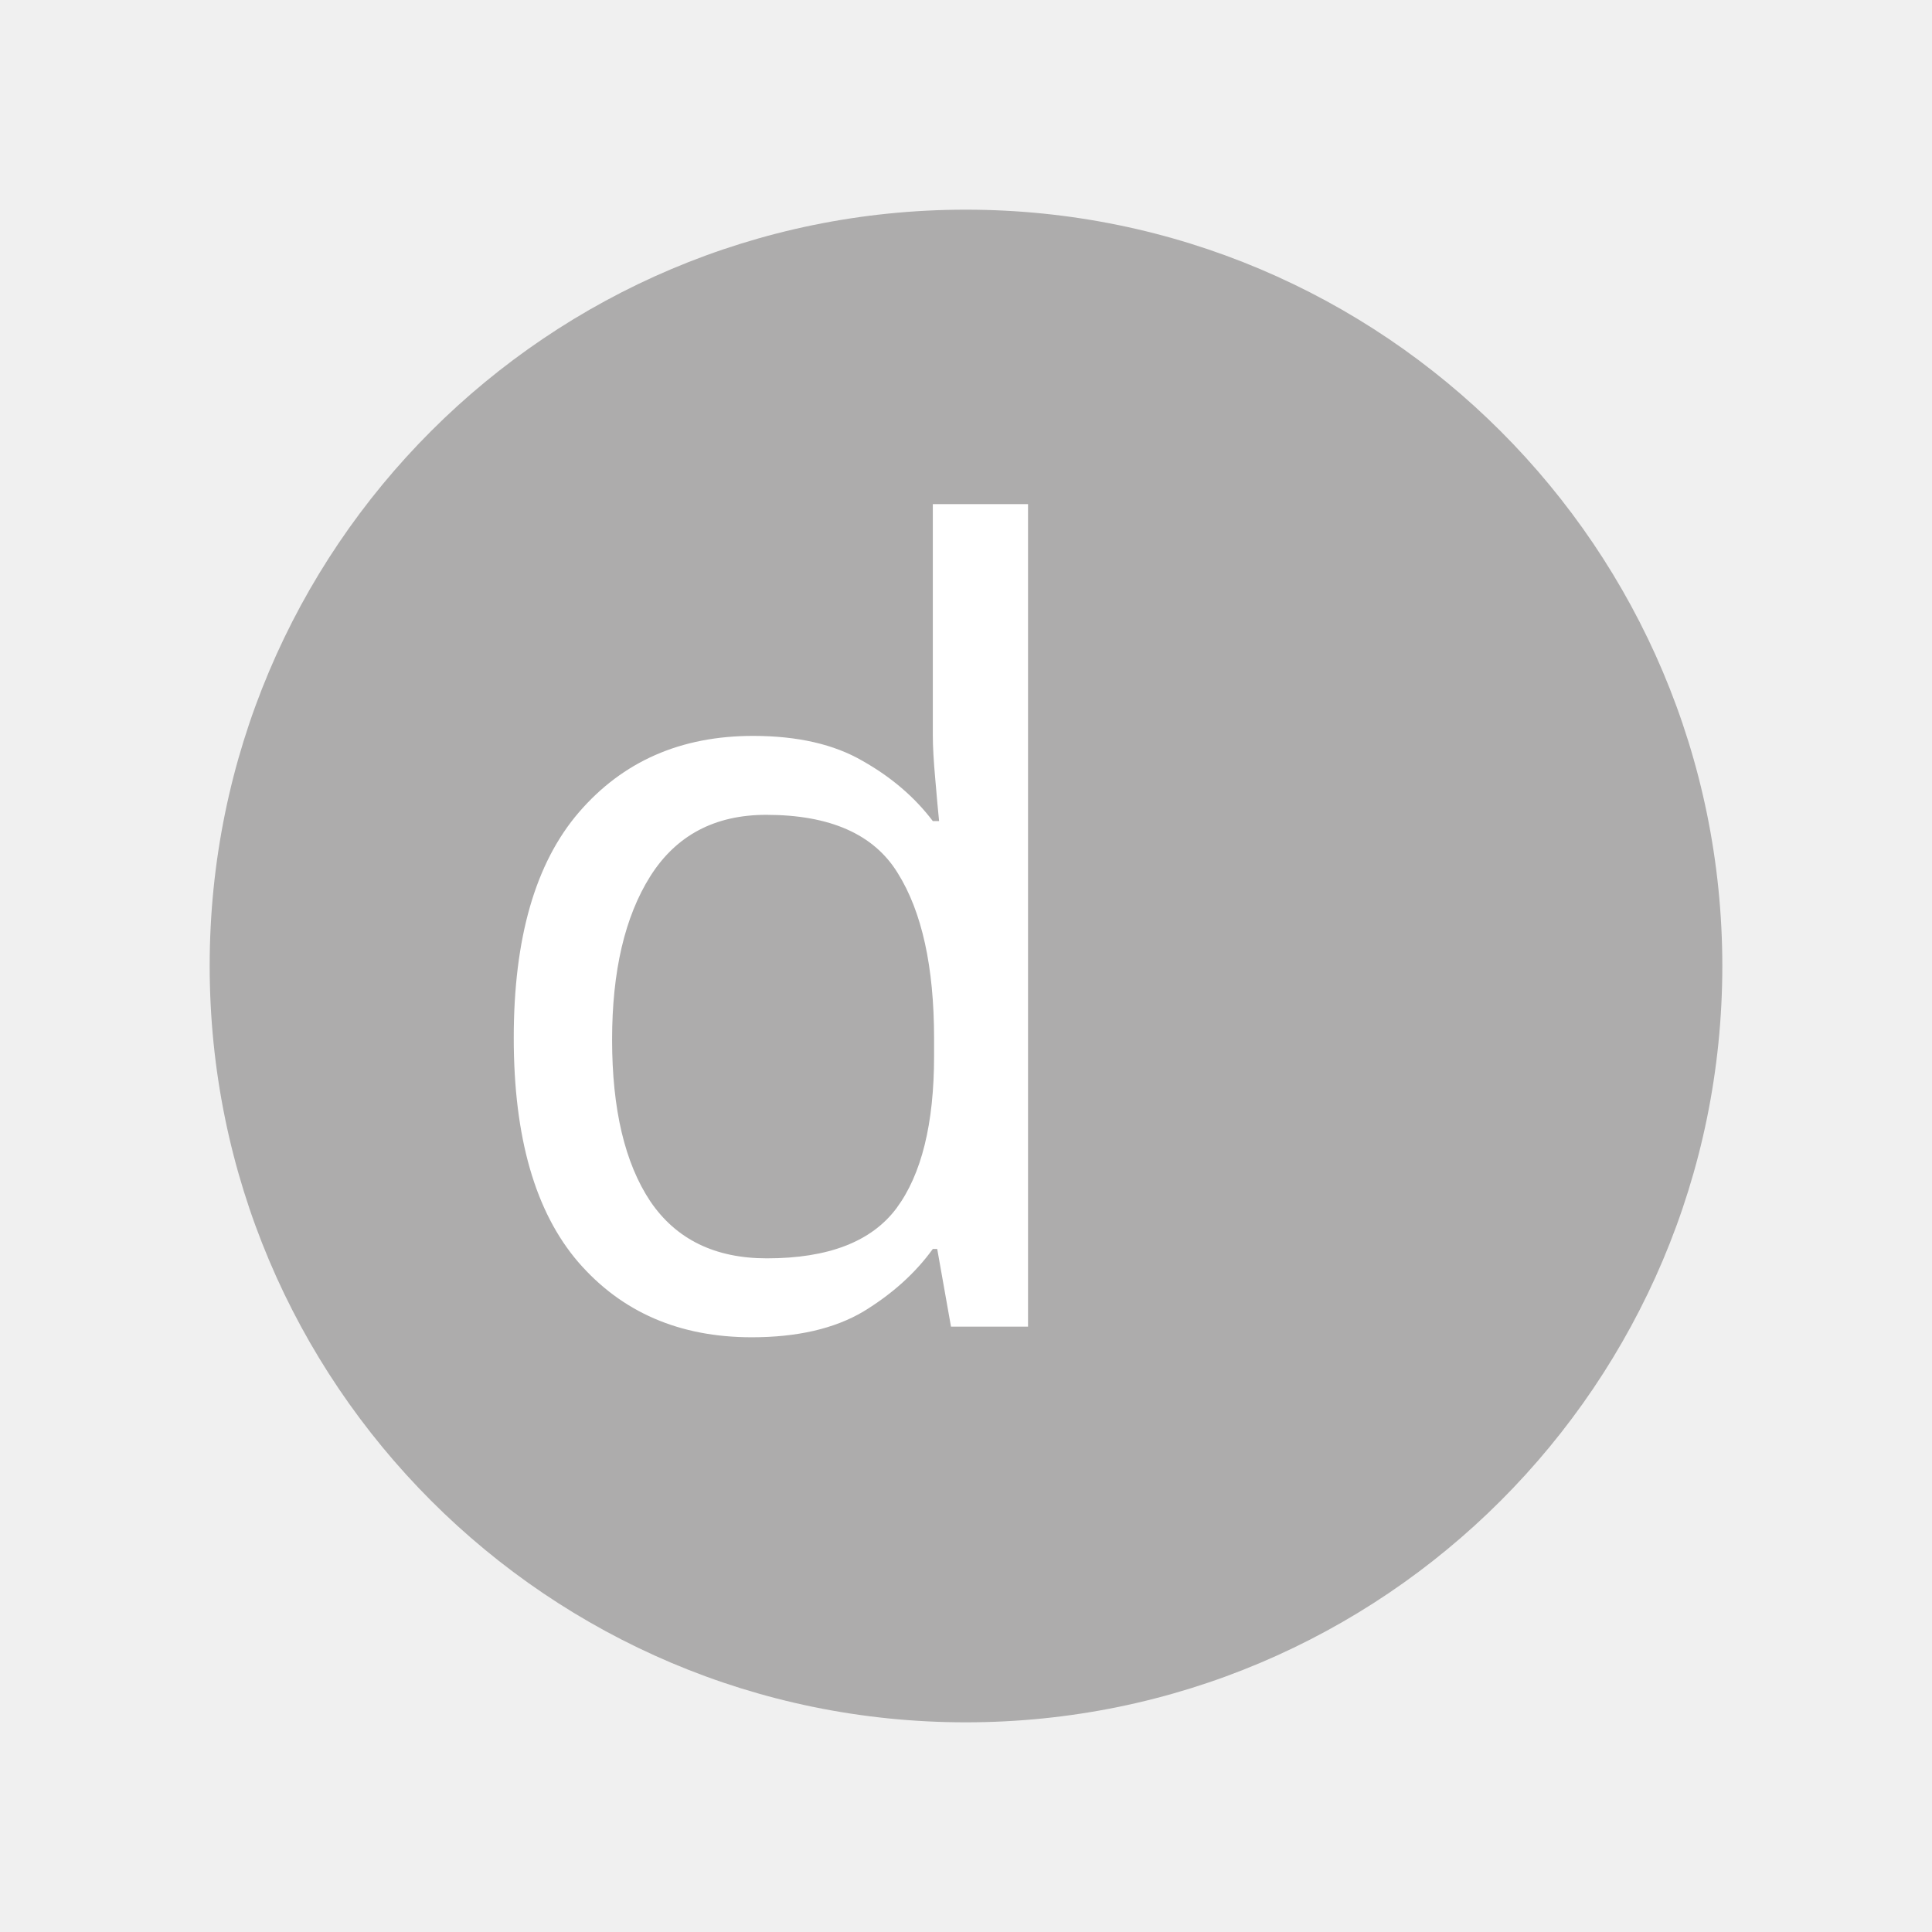
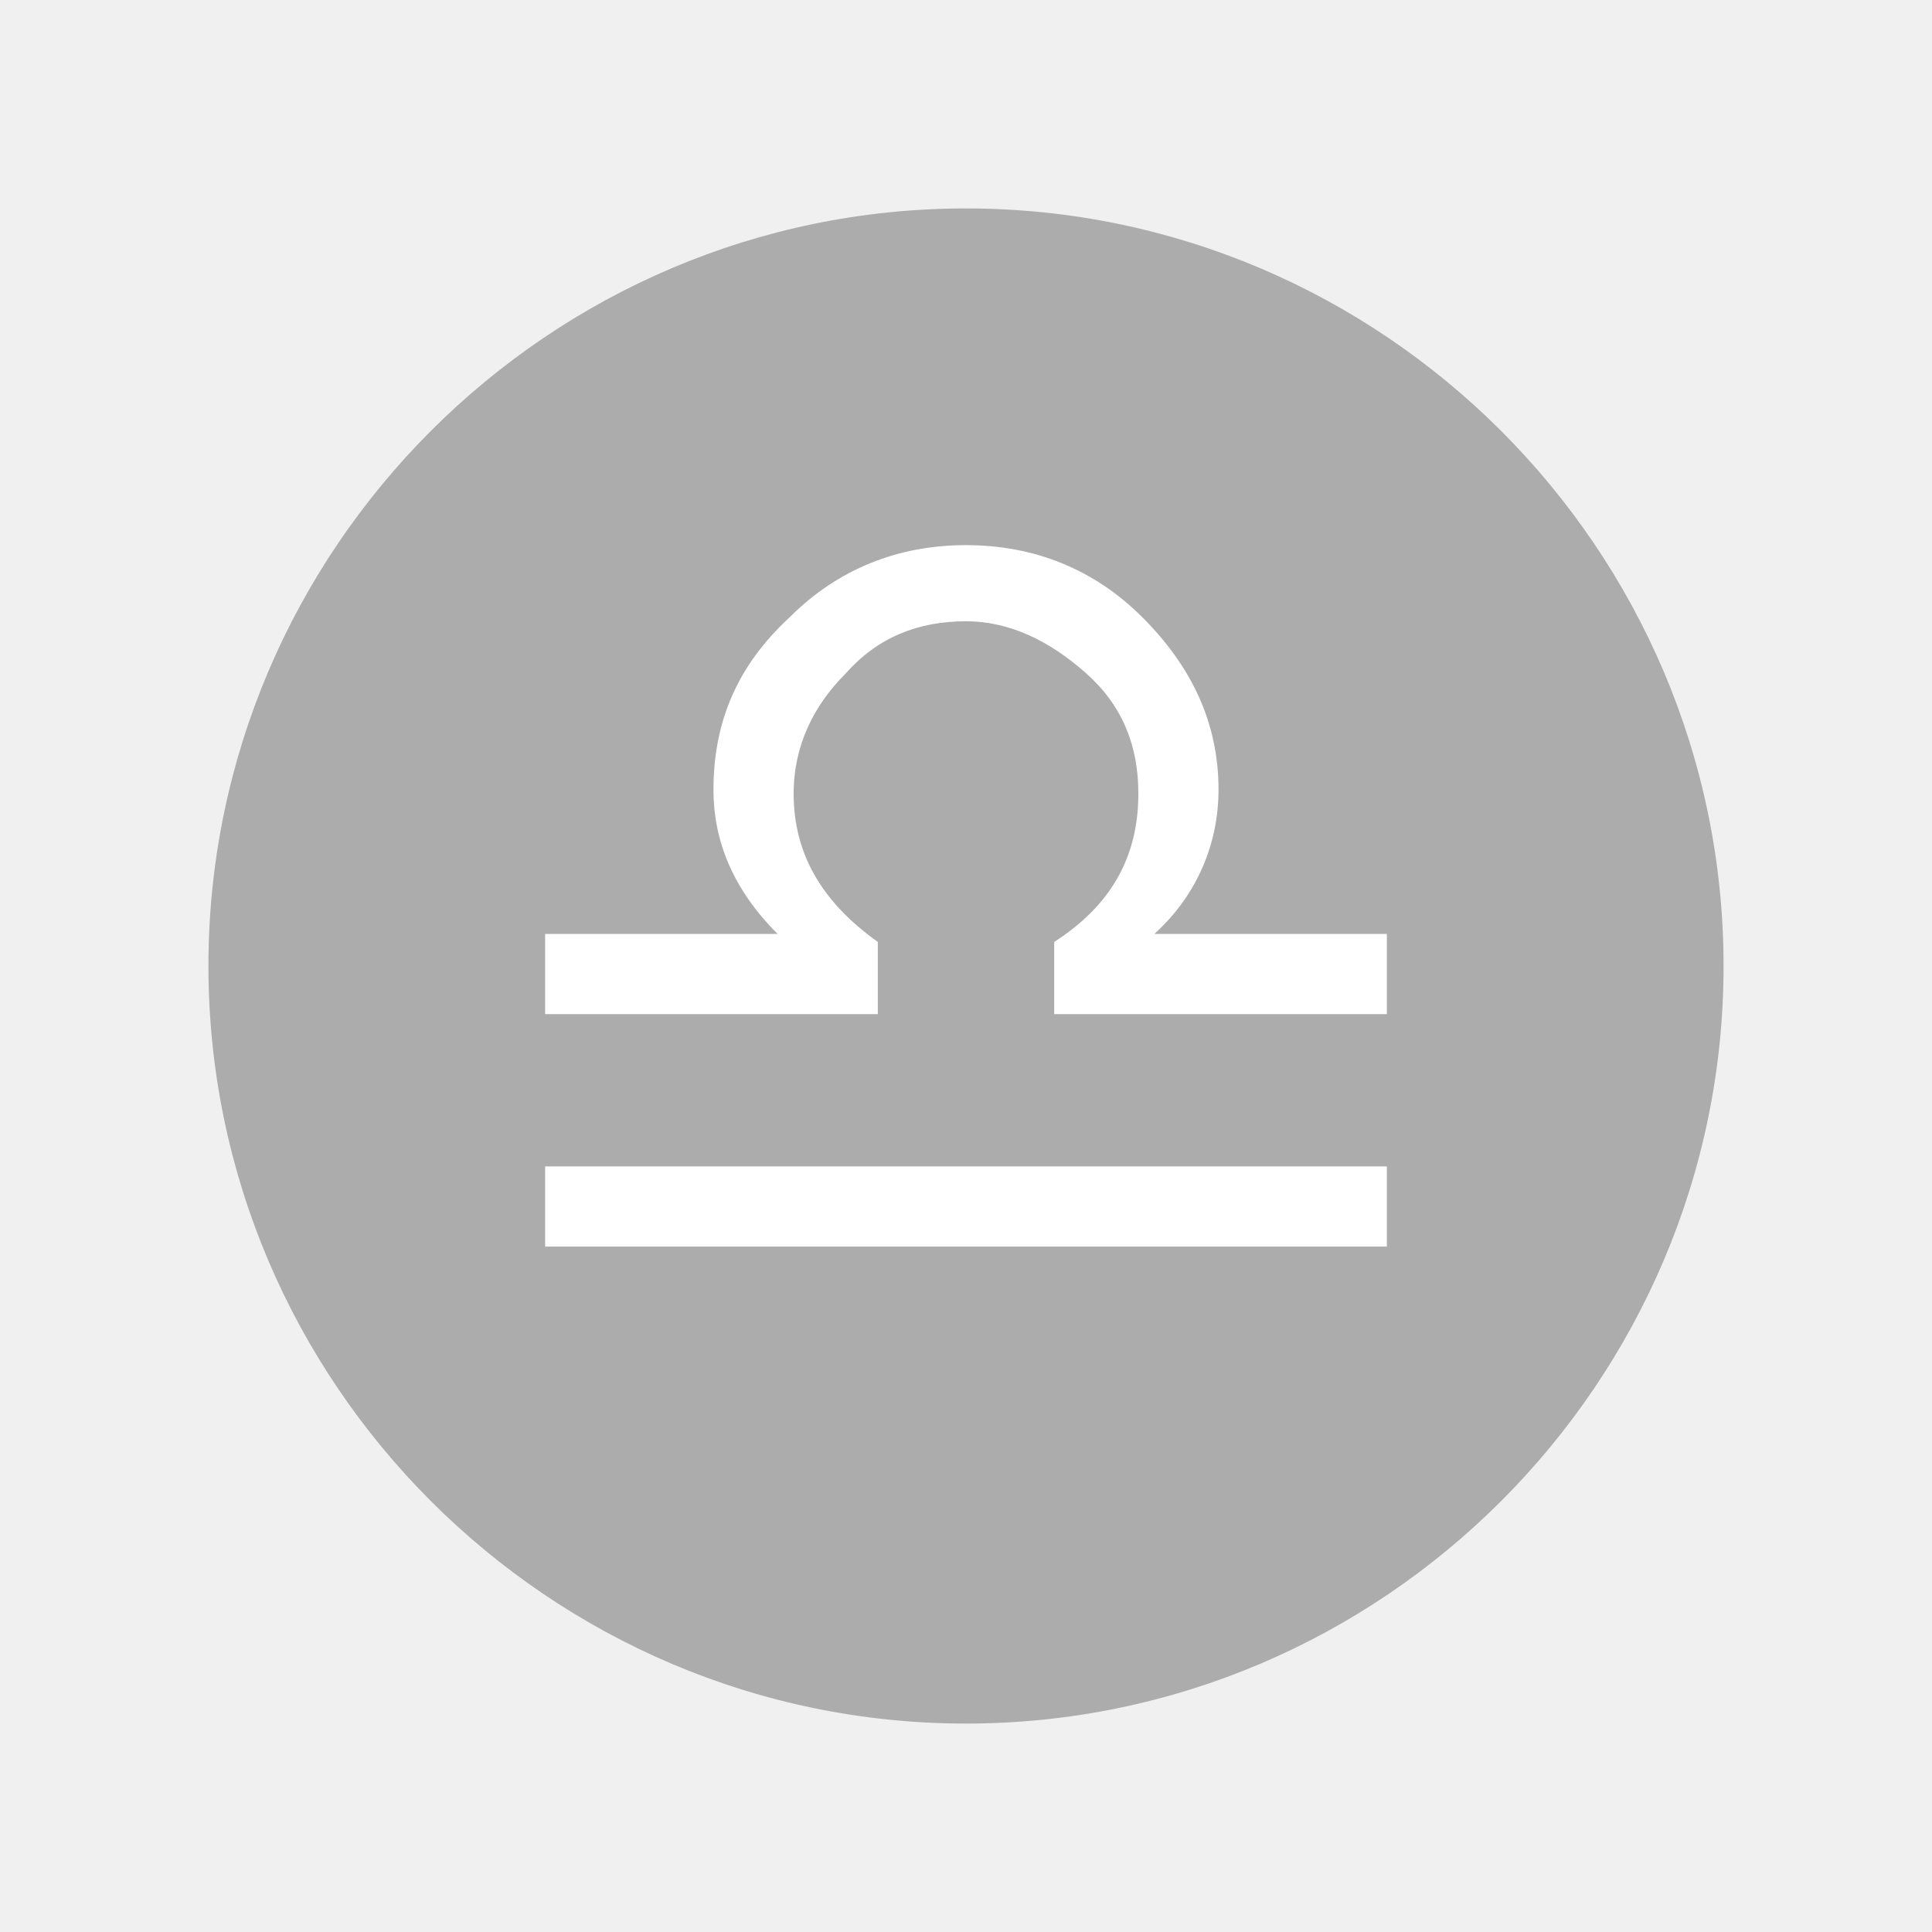
- <svg xmlns="http://www.w3.org/2000/svg" id="_圖層_1" data-name="圖層 1" viewBox="0 0 48.19 48.19">
-   <defs>
-     <style>
-       .cls-1 {
-         fill: #fff;
-         font-family: Wingdings-Regular, Wingdings;
-         font-size: 27px;
-       }
- 
-       .cls-2 {
-         fill: #adacac;
-         stroke-width: 0px;
-       }
-     </style>
-   </defs>
-   <path class="cls-2" d="m42.96,24.09c0,10.42-8.45,18.87-18.87,18.87S5.23,34.51,5.23,24.09,13.67,5.23,24.09,5.23s18.87,8.45,18.87,18.87Z" />
-   <text class="cls-1" transform="translate(11.33 33.09)">
-     <tspan x="0" y="0">d</tspan>
-   </text>
+ <svg xmlns="http://www.w3.org/2000/svg" version="1.1" id="_圖層_1" x="0px" y="0px" viewBox="0 0 48.2 48.2" style="enable-background:new 0 0 48.2 48.2;" xml:space="preserve">
+   <style type="text/css">
+ 	.st0{fill:#ADACAC;}
+ 	.st1{enable-background:new    ;}
+ 	.st2{fill:#FFFFFF;}
+ </style>
+   <path class="st0" d="M43,24.1C43,34.5,34.5,43,24.1,43S5.2,34.5,5.2,24.1S13.7,5.2,24.1,5.2S43,13.7,43,24.1L43,24.1z" />
+   <g class="st1">
+     <path class="st2" d="M21.9,23.5v1.8h-8.3v-2h5.8c-1.1-1.1-1.6-2.3-1.6-3.6c0-1.7,0.6-3.1,1.9-4.3c1.2-1.2,2.7-1.8,4.4-1.8   c1.7,0,3.2,0.6,4.4,1.8c1.2,1.2,1.9,2.6,1.9,4.3c0,1.3-0.5,2.6-1.6,3.6h5.8v2h-8.3v-1.8c1.4-0.9,2.1-2.1,2.1-3.7   c0-1.2-0.4-2.2-1.3-3s-1.9-1.3-3-1.3c-1.2,0-2.2,0.4-3,1.3c-0.8,0.8-1.3,1.8-1.3,3C19.8,21.3,20.5,22.5,21.9,23.5z M13.6,31.1v-2   h21v2H13.6z" />
+   </g>
</svg>
